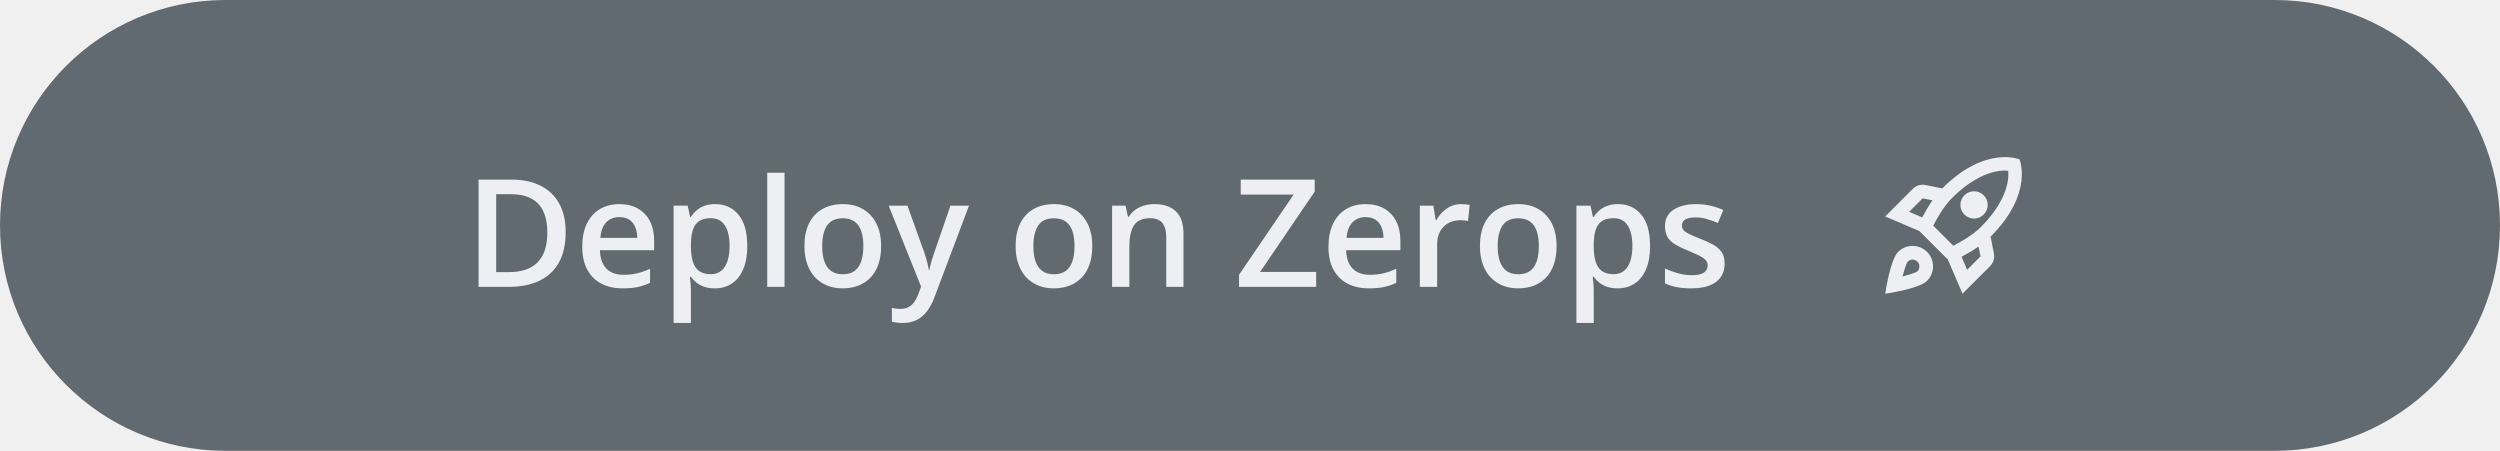
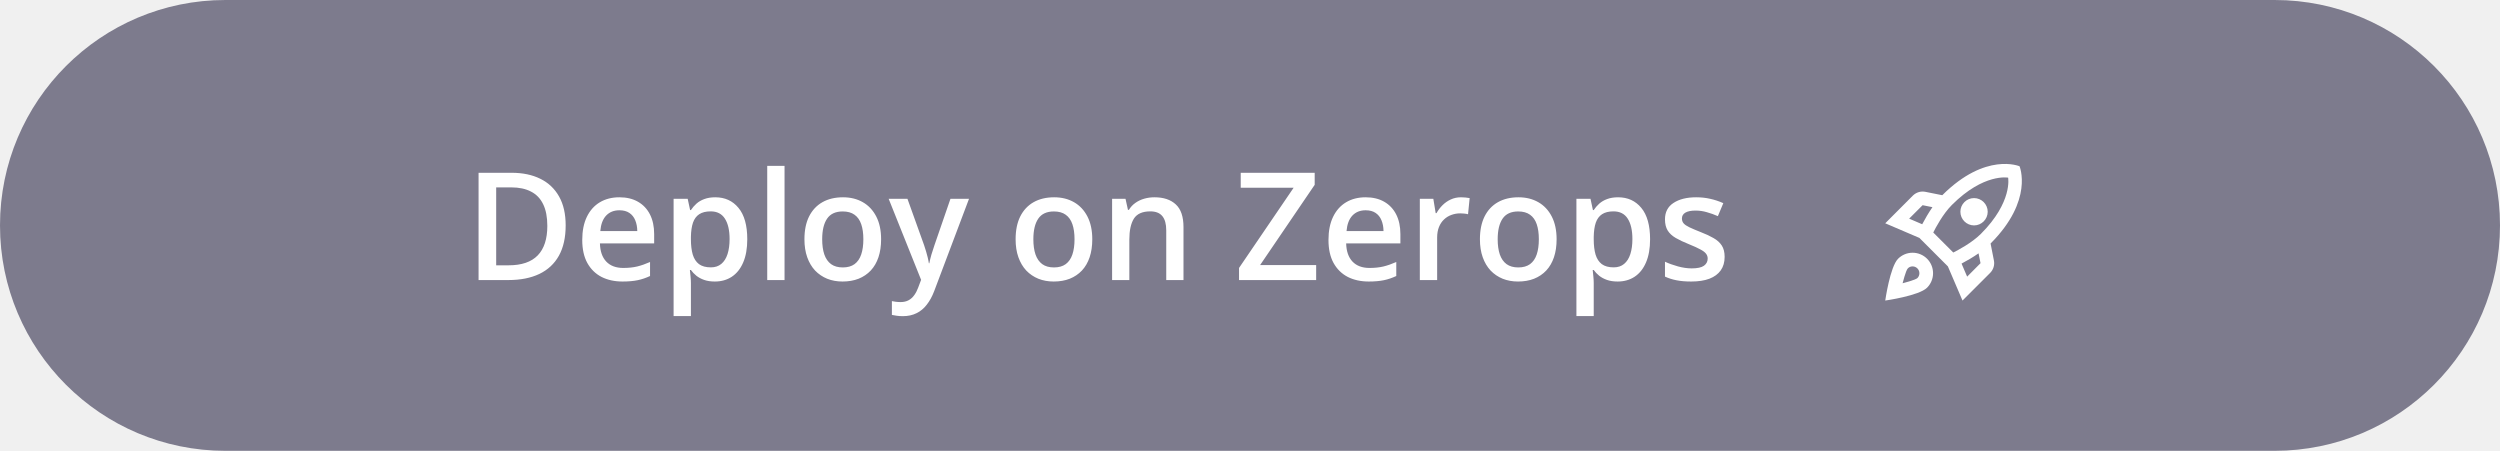
- <svg xmlns="http://www.w3.org/2000/svg" width="366" height="66" fill="none">
-   <rect width="366" height="66" rx="33" fill="#616A71" />
-   <path d="M82.814 33.997c0 1.769-.33 3.248-.989 4.437-.659 1.181-1.615 2.073-2.868 2.674-1.253.595-2.764.892-4.533.892h-4.362V26.295h4.835c1.625 0 3.029.293 4.21.88a6.217 6.217 0 0 1 2.74 2.59c.644 1.138.967 2.55.967 4.232Zm-2.686.075c0-1.289-.204-2.349-.612-3.18-.401-.83-.996-1.446-1.784-1.847-.78-.408-1.743-.612-2.89-.612h-2.201V39.84h1.826c1.898 0 3.316-.484 4.254-1.45.938-.967 1.407-2.407 1.407-4.319Zm10.549-4.19c1.06 0 1.97.22 2.728.656a4.39 4.39 0 0 1 1.751 1.859c.408.802.613 1.761.613 2.878v1.354H87.83c.029 1.153.337 2.04.924 2.664.594.623 1.425.934 2.492.934.76 0 1.44-.071 2.041-.214a11.33 11.33 0 0 0 1.88-.656v2.052a8.22 8.22 0 0 1-1.815.613c-.616.128-1.354.193-2.213.193-1.168 0-2.195-.226-3.083-.677-.881-.458-1.572-1.139-2.074-2.04-.494-.903-.74-2.024-.74-3.363 0-1.332.225-2.464.676-3.395.451-.93 1.085-1.64 1.901-2.127.817-.487 1.77-.73 2.858-.73Zm0 1.902c-.795 0-1.44.258-1.934.774-.487.515-.773 1.27-.86 2.266h5.415c-.007-.594-.108-1.12-.3-1.579a2.29 2.29 0 0 0-.86-1.074c-.38-.258-.867-.387-1.461-.387Zm14.04-1.901c1.411 0 2.542.515 3.394 1.547.86 1.03 1.289 2.563 1.289 4.597 0 1.347-.2 2.482-.601 3.406-.394.916-.949 1.61-1.665 2.084-.709.465-1.536.698-2.482.698-.601 0-1.124-.079-1.568-.237a3.914 3.914 0 0 1-1.139-.612 4.37 4.37 0 0 1-.795-.838H101c.036.287.068.605.097.956.035.344.053.66.053.946v4.844h-2.535V30.108h2.063l.354 1.644h.118c.222-.337.491-.648.806-.935a3.561 3.561 0 0 1 1.16-.676c.459-.172.992-.258 1.601-.258Zm-.677 2.062c-.695 0-1.253.14-1.676.42-.415.271-.719.683-.913 1.235-.186.551-.286 1.242-.301 2.073v.354c0 .881.09 1.63.269 2.245.186.61.491 1.075.913 1.397.43.315 1.01.473 1.74.473.616 0 1.125-.169 1.526-.505.408-.337.712-.817.913-1.44.2-.623.301-1.357.301-2.202 0-1.282-.23-2.277-.688-2.986-.451-.71-1.146-1.064-2.084-1.064ZM114.857 42h-2.535V25.285h2.535V42Zm14.137-5.973c0 .989-.129 1.866-.387 2.632-.257.767-.633 1.415-1.128 1.944a4.966 4.966 0 0 1-1.783 1.204c-.694.272-1.479.408-2.352.408-.817 0-1.565-.136-2.245-.408a5.115 5.115 0 0 1-1.773-1.204c-.494-.53-.877-1.178-1.149-1.944s-.408-1.643-.408-2.632c0-1.31.225-2.42.676-3.33.459-.916 1.11-1.615 1.955-2.095.845-.48 1.852-.72 3.019-.72 1.096 0 2.062.24 2.9.72.838.48 1.493 1.179 1.966 2.095.473.917.709 2.027.709 3.33Zm-8.626 0c0 .867.104 1.608.312 2.224.215.616.544 1.089.988 1.418.444.322 1.017.483 1.719.483.702 0 1.274-.16 1.718-.483.444-.33.77-.802.978-1.418.208-.616.312-1.357.312-2.224 0-.866-.104-1.6-.312-2.202-.208-.608-.534-1.07-.978-1.386-.444-.322-1.02-.483-1.729-.483-1.046 0-1.808.351-2.288 1.053-.48.702-.72 1.708-.72 3.018Zm9.733-5.919h2.75l2.438 6.79c.107.307.204.612.29.912.093.294.172.584.236.87.072.287.129.574.172.86h.065c.071-.372.172-.788.301-1.246.136-.465.286-.931.451-1.396l2.342-6.79h2.717l-5.102 13.525c-.294.773-.656 1.432-1.085 1.976a4.162 4.162 0 0 1-1.504 1.246c-.58.287-1.243.43-1.987.43-.359 0-.67-.021-.935-.064a7.564 7.564 0 0 1-.677-.118v-2.02c.151.036.34.068.57.097.229.028.465.043.709.043.451 0 .841-.09 1.17-.269.33-.179.609-.433.838-.763.23-.322.419-.69.57-1.106l.419-1.117-4.748-11.86Zm29.809 5.92c0 .988-.129 1.865-.387 2.631-.257.767-.633 1.415-1.127 1.944a4.978 4.978 0 0 1-1.784 1.204c-.694.272-1.479.408-2.352.408-.817 0-1.565-.136-2.245-.408a5.115 5.115 0 0 1-1.773-1.204c-.494-.53-.877-1.178-1.149-1.944s-.408-1.643-.408-2.632c0-1.31.225-2.42.676-3.33.459-.916 1.11-1.615 1.955-2.095.845-.48 1.852-.72 3.019-.72 1.096 0 2.062.24 2.9.72.838.48 1.494 1.179 1.966 2.095.473.917.709 2.027.709 3.33Zm-8.626 0c0 .866.104 1.607.312 2.223.215.616.544 1.089.988 1.418.444.322 1.017.483 1.719.483.702 0 1.274-.16 1.718-.483.444-.33.77-.802.978-1.418.208-.616.312-1.357.312-2.224 0-.866-.104-1.6-.312-2.202-.208-.608-.534-1.07-.978-1.386-.444-.322-1.02-.483-1.729-.483-1.046 0-1.808.351-2.288 1.053-.48.702-.72 1.708-.72 3.018Zm17.725-6.145c1.339 0 2.381.347 3.126 1.042.752.687 1.128 1.794 1.128 3.32V42h-2.525v-7.283c0-.924-.189-1.615-.569-2.073-.38-.466-.967-.699-1.762-.699-1.153 0-1.955.355-2.406 1.064-.444.709-.666 1.736-.666 3.083V42h-2.524V30.108h1.965l.355 1.612h.14c.257-.416.576-.756.956-1.02a4.268 4.268 0 0 1 1.289-.613 5.438 5.438 0 0 1 1.493-.204ZM192.685 42h-11.29v-1.773l7.992-11.74h-7.745v-2.192h10.828v1.762l-7.992 11.752h8.207V42Zm7.24-12.117c1.06 0 1.969.218 2.728.655a4.39 4.39 0 0 1 1.751 1.859c.408.802.613 1.761.613 2.878v1.354h-7.939c.029 1.153.337 2.04.924 2.664.594.623 1.425.934 2.492.934.759 0 1.44-.071 2.041-.214.609-.15 1.236-.37 1.88-.656v2.052c-.594.28-1.2.484-1.815.613-.616.128-1.354.193-2.213.193-1.168 0-2.195-.226-3.083-.677-.881-.458-1.572-1.139-2.074-2.04-.494-.903-.741-2.024-.741-3.363 0-1.332.226-2.464.677-3.395.451-.93 1.085-1.64 1.901-2.127.817-.487 1.769-.73 2.858-.73Zm0 1.901c-.795 0-1.44.258-1.934.774-.487.515-.773 1.27-.859 2.266h5.414c-.007-.594-.108-1.12-.301-1.579a2.293 2.293 0 0 0-.859-1.074c-.38-.258-.867-.387-1.461-.387Zm13.965-1.901a7.302 7.302 0 0 1 1.267.118l-.236 2.363a3.187 3.187 0 0 0-.559-.096 5.879 5.879 0 0 0-.58-.033c-.451 0-.881.075-1.289.226-.408.143-.77.365-1.085.666a3.04 3.04 0 0 0-.741 1.106c-.179.444-.269.96-.269 1.547V42h-2.535V30.108h1.977l.344 2.095h.118c.236-.422.53-.81.881-1.16.351-.35.752-.63 1.203-.838a3.495 3.495 0 0 1 1.504-.322Zm13.997 6.144c0 .989-.129 1.866-.387 2.632-.258.767-.634 1.415-1.128 1.944a4.966 4.966 0 0 1-1.783 1.204c-.695.272-1.479.408-2.353.408a5.995 5.995 0 0 1-2.245-.408 5.12 5.12 0 0 1-1.772-1.204c-.494-.53-.878-1.178-1.15-1.944-.272-.766-.408-1.643-.408-2.632 0-1.31.226-2.42.677-3.33.458-.916 1.11-1.615 1.955-2.095.845-.48 1.851-.72 3.019-.72 1.095 0 2.062.24 2.9.72.838.48 1.493 1.179 1.966 2.095.472.917.709 2.027.709 3.33Zm-8.626 0c0 .867.104 1.608.311 2.224.215.616.545 1.089.989 1.418.444.322 1.016.483 1.718.483s1.275-.16 1.719-.483c.444-.33.77-.802.978-1.418.207-.616.311-1.357.311-2.224 0-.866-.104-1.6-.311-2.202-.208-.608-.534-1.07-.978-1.386-.444-.322-1.02-.483-1.729-.483-1.046 0-1.809.351-2.289 1.053-.479.702-.719 1.708-.719 3.018Zm17.628-6.144c1.41 0 2.542.515 3.394 1.547.86 1.03 1.289 2.563 1.289 4.597 0 1.347-.2 2.482-.601 3.406-.394.916-.949 1.61-1.665 2.084-.709.465-1.536.698-2.482.698-.601 0-1.124-.079-1.568-.237a3.914 3.914 0 0 1-1.139-.612 4.37 4.37 0 0 1-.795-.838h-.15c.036.287.068.605.097.956.035.344.053.66.053.946v4.844h-2.535V30.108h2.063l.354 1.644h.118c.222-.337.491-.648.806-.935a3.561 3.561 0 0 1 1.16-.676c.458-.172.992-.258 1.601-.258Zm-.677 2.062c-.695 0-1.253.14-1.676.42-.415.271-.72.683-.913 1.235-.186.551-.286 1.242-.301 2.073v.354c0 .881.09 1.63.269 2.245.186.61.49 1.075.913 1.397.43.315 1.01.473 1.74.473.616 0 1.124-.169 1.526-.505.408-.337.712-.817.913-1.44.2-.623.3-1.357.3-2.202 0-1.282-.229-2.277-.687-2.986-.451-.71-1.146-1.064-2.084-1.064Zm16.274 6.66c0 .781-.189 1.44-.569 1.977-.38.537-.935.945-1.665 1.225-.723.272-1.611.408-2.664.408-.831 0-1.547-.061-2.149-.183a7.363 7.363 0 0 1-1.686-.537v-2.18c.566.264 1.199.494 1.901.687a7.65 7.65 0 0 0 2.009.29c.831 0 1.429-.129 1.794-.387.365-.265.548-.616.548-1.053 0-.257-.075-.486-.226-.687-.143-.208-.415-.419-.816-.634-.394-.222-.974-.487-1.74-.795a14.54 14.54 0 0 1-1.902-.902c-.515-.3-.906-.663-1.171-1.085-.265-.43-.397-.977-.397-1.644 0-1.052.415-1.85 1.246-2.395.838-.552 1.944-.827 3.319-.827.731 0 1.418.075 2.063.225a9.804 9.804 0 0 1 1.912.634l-.795 1.902a11.884 11.884 0 0 0-1.622-.58 5.809 5.809 0 0 0-1.644-.237c-.651 0-1.149.1-1.493.3-.336.201-.505.488-.505.86 0 .28.083.516.247.71.165.193.448.386.849.58.408.193.974.433 1.697.72.709.271 1.322.558 1.837.858.523.294.924.656 1.203 1.085.28.43.419.985.419 1.666Z" fill="#EDEFF3" />
-   <g clip-path="url(#a)">
-     <path d="M280 36c-.83 0-1.58.34-2.12.88C276.7 38.06 276 43 276 43s4.94-.7 6.12-1.88A2.996 2.996 0 0 0 280 36Zm.71 3.71c-.28.28-2.17.76-2.17.76s.47-1.88.76-2.17c.17-.19.42-.3.7-.3a1.003 1.003 0 0 1 .71 1.71Zm10.71-5.06c6.36-6.36 4.24-11.31 4.24-11.31s-4.95-2.12-11.31 4.24l-2.49-.5a2.03 2.03 0 0 0-1.81.55L276 31.69l5 2.14 4.17 4.17 2.14 5 4.05-4.05c.47-.47.68-1.15.55-1.81l-.49-2.49Zm-10.01-2.82-1.91-.82 1.97-1.97 1.44.29c-.57.83-1.08 1.7-1.5 2.5Zm6.58 7.67-.82-1.91c.8-.42 1.67-.93 2.49-1.5l.29 1.44-1.96 1.97Zm2.01-6.26c-1.32 1.32-3.38 2.4-4.04 2.73l-2.93-2.93c.32-.65 1.4-2.71 2.73-4.04 4.68-4.68 8.23-3.99 8.23-3.99s.69 3.55-3.99 8.23ZM289 32c1.1 0 2-.9 2-2s-.9-2-2-2-2 .9-2 2 .9 2 2 2Z" fill="#EDEFF3" />
+ <svg xmlns="http://www.w3.org/2000/svg" width="366" height="66" viewBox="0 0 366 66" fill="none">
+   <rect width="366" height="66" rx="33" fill="#7D7B8D" />
+   <path d="M82.814 32.997C82.814 34.766 82.484 36.245 81.825 37.434C81.166 38.615 80.21 39.507 78.957 40.108C77.704 40.703 76.193 41 74.424 41H70.062V25.295H74.897C76.522 25.295 77.926 25.588 79.107 26.176C80.289 26.756 81.202 27.619 81.847 28.765C82.491 29.903 82.814 31.314 82.814 32.997ZM80.128 33.072C80.128 31.783 79.924 30.723 79.516 29.893C79.115 29.062 78.52 28.446 77.732 28.045C76.952 27.637 75.989 27.433 74.843 27.433H72.641V38.841H74.467C76.365 38.841 77.783 38.357 78.721 37.391C79.659 36.424 80.128 34.984 80.128 33.072ZM90.677 28.883C91.737 28.883 92.646 29.101 93.405 29.538C94.164 29.975 94.748 30.594 95.156 31.396C95.564 32.199 95.769 33.158 95.769 34.275V35.629H87.83C87.859 36.782 88.167 37.67 88.754 38.293C89.348 38.916 90.179 39.227 91.246 39.227C92.005 39.227 92.686 39.156 93.287 39.013C93.896 38.862 94.522 38.644 95.167 38.357V40.409C94.573 40.688 93.967 40.893 93.352 41.022C92.736 41.15 91.998 41.215 91.139 41.215C89.971 41.215 88.944 40.989 88.056 40.538C87.175 40.08 86.484 39.399 85.982 38.497C85.488 37.595 85.241 36.474 85.241 35.135C85.241 33.803 85.467 32.671 85.918 31.74C86.369 30.809 87.003 30.1 87.819 29.613C88.636 29.126 89.588 28.883 90.677 28.883ZM90.677 30.784C89.882 30.784 89.237 31.042 88.743 31.558C88.256 32.073 87.97 32.829 87.884 33.824H93.298C93.291 33.23 93.19 32.703 92.997 32.245C92.811 31.787 92.524 31.429 92.138 31.171C91.758 30.913 91.271 30.784 90.677 30.784ZM104.717 28.883C106.128 28.883 107.259 29.398 108.111 30.43C108.971 31.461 109.4 32.993 109.4 35.027C109.4 36.374 109.2 37.509 108.799 38.433C108.405 39.349 107.85 40.044 107.134 40.517C106.425 40.982 105.598 41.215 104.652 41.215C104.051 41.215 103.528 41.136 103.084 40.978C102.64 40.821 102.26 40.617 101.945 40.366C101.63 40.108 101.365 39.829 101.15 39.528H101C101.036 39.815 101.068 40.133 101.097 40.484C101.132 40.828 101.15 41.143 101.15 41.43V46.274H98.615V29.108H100.678L101.032 30.752H101.15C101.372 30.415 101.641 30.104 101.956 29.817C102.278 29.531 102.665 29.305 103.116 29.141C103.575 28.969 104.108 28.883 104.717 28.883ZM104.04 30.945C103.345 30.945 102.787 31.085 102.364 31.364C101.949 31.636 101.645 32.048 101.451 32.6C101.265 33.151 101.165 33.842 101.15 34.673V35.027C101.15 35.908 101.24 36.657 101.419 37.273C101.605 37.881 101.91 38.347 102.332 38.669C102.762 38.984 103.342 39.142 104.072 39.142C104.688 39.142 105.197 38.973 105.598 38.637C106.006 38.3 106.31 37.82 106.511 37.197C106.711 36.574 106.812 35.84 106.812 34.995C106.812 33.713 106.582 32.718 106.124 32.009C105.673 31.3 104.978 30.945 104.04 30.945ZM114.857 41H112.322V24.285H114.857V41ZM128.994 35.027C128.994 36.016 128.865 36.893 128.607 37.659C128.35 38.425 127.974 39.074 127.479 39.603C126.985 40.126 126.391 40.527 125.696 40.807C125.002 41.079 124.217 41.215 123.344 41.215C122.527 41.215 121.779 41.079 121.099 40.807C120.418 40.527 119.827 40.126 119.326 39.603C118.832 39.074 118.449 38.425 118.177 37.659C117.905 36.893 117.769 36.016 117.769 35.027C117.769 33.717 117.994 32.607 118.445 31.697C118.904 30.781 119.555 30.082 120.4 29.602C121.245 29.123 122.252 28.883 123.419 28.883C124.515 28.883 125.481 29.123 126.319 29.602C127.157 30.082 127.812 30.781 128.285 31.697C128.758 32.614 128.994 33.724 128.994 35.027ZM120.368 35.027C120.368 35.894 120.472 36.635 120.68 37.251C120.895 37.867 121.224 38.34 121.668 38.669C122.112 38.991 122.685 39.152 123.387 39.152C124.089 39.152 124.661 38.991 125.105 38.669C125.549 38.34 125.875 37.867 126.083 37.251C126.291 36.635 126.395 35.894 126.395 35.027C126.395 34.161 126.291 33.427 126.083 32.825C125.875 32.217 125.549 31.755 125.105 31.439C124.661 31.117 124.085 30.956 123.376 30.956C122.33 30.956 121.568 31.307 121.088 32.009C120.608 32.711 120.368 33.717 120.368 35.027ZM130.101 29.108H132.851L135.289 35.898C135.396 36.205 135.493 36.51 135.579 36.81C135.672 37.104 135.751 37.394 135.815 37.681C135.887 37.967 135.944 38.254 135.987 38.54H136.052C136.123 38.168 136.224 37.752 136.353 37.294C136.489 36.828 136.639 36.363 136.804 35.898L139.146 29.108H141.863L136.761 42.633C136.467 43.406 136.105 44.065 135.676 44.609C135.253 45.161 134.752 45.576 134.172 45.855C133.592 46.142 132.929 46.285 132.185 46.285C131.826 46.285 131.515 46.264 131.25 46.221C130.985 46.185 130.759 46.145 130.573 46.102V44.083C130.724 44.119 130.913 44.151 131.143 44.18C131.372 44.208 131.608 44.223 131.852 44.223C132.303 44.223 132.693 44.133 133.022 43.954C133.352 43.775 133.631 43.521 133.86 43.191C134.09 42.869 134.279 42.5 134.43 42.085L134.849 40.968L130.101 29.108ZM159.91 35.027C159.91 36.016 159.781 36.893 159.523 37.659C159.266 38.425 158.89 39.074 158.396 39.603C157.901 40.126 157.307 40.527 156.612 40.807C155.918 41.079 155.133 41.215 154.26 41.215C153.443 41.215 152.695 41.079 152.015 40.807C151.334 40.527 150.743 40.126 150.242 39.603C149.748 39.074 149.365 38.425 149.093 37.659C148.821 36.893 148.685 36.016 148.685 35.027C148.685 33.717 148.91 32.607 149.361 31.697C149.82 30.781 150.471 30.082 151.316 29.602C152.161 29.123 153.168 28.883 154.335 28.883C155.431 28.883 156.397 29.123 157.235 29.602C158.073 30.082 158.729 30.781 159.201 31.697C159.674 32.614 159.91 33.724 159.91 35.027ZM151.284 35.027C151.284 35.894 151.388 36.635 151.596 37.251C151.811 37.867 152.14 38.34 152.584 38.669C153.028 38.991 153.601 39.152 154.303 39.152C155.005 39.152 155.577 38.991 156.021 38.669C156.465 38.34 156.791 37.867 156.999 37.251C157.207 36.635 157.311 35.894 157.311 35.027C157.311 34.161 157.207 33.427 156.999 32.825C156.791 32.217 156.465 31.755 156.021 31.439C155.577 31.117 155.001 30.956 154.292 30.956C153.246 30.956 152.484 31.307 152.004 32.009C151.524 32.711 151.284 33.717 151.284 35.027ZM169.009 28.883C170.348 28.883 171.39 29.23 172.135 29.925C172.887 30.612 173.263 31.719 173.263 33.244V41H170.738V33.717C170.738 32.793 170.549 32.102 170.169 31.644C169.789 31.178 169.202 30.945 168.407 30.945C167.254 30.945 166.452 31.3 166.001 32.009C165.557 32.718 165.335 33.745 165.335 35.092V41H162.811V29.108H164.776L165.131 30.72H165.271C165.528 30.304 165.847 29.964 166.227 29.699C166.613 29.427 167.043 29.223 167.516 29.087C167.995 28.951 168.493 28.883 169.009 28.883ZM192.685 41H181.395V39.227L189.387 27.486H181.642V25.295H192.47V27.057L184.478 38.809H192.685V41ZM199.925 28.883C200.985 28.883 201.894 29.101 202.653 29.538C203.412 29.975 203.996 30.594 204.404 31.396C204.812 32.199 205.017 33.158 205.017 34.275V35.629H197.078C197.107 36.782 197.415 37.67 198.002 38.293C198.596 38.916 199.427 39.227 200.494 39.227C201.253 39.227 201.934 39.156 202.535 39.013C203.144 38.862 203.771 38.644 204.415 38.357V40.409C203.821 40.688 203.215 40.893 202.6 41.022C201.984 41.15 201.246 41.215 200.387 41.215C199.219 41.215 198.192 40.989 197.304 40.538C196.423 40.08 195.732 39.399 195.23 38.497C194.736 37.595 194.489 36.474 194.489 35.135C194.489 33.803 194.715 32.671 195.166 31.74C195.617 30.809 196.251 30.1 197.067 29.613C197.884 29.126 198.836 28.883 199.925 28.883ZM199.925 30.784C199.13 30.784 198.485 31.042 197.991 31.558C197.504 32.073 197.218 32.829 197.132 33.824H202.546C202.539 33.23 202.438 32.703 202.245 32.245C202.059 31.787 201.772 31.429 201.386 31.171C201.006 30.913 200.519 30.784 199.925 30.784ZM213.89 28.883C214.09 28.883 214.309 28.894 214.545 28.915C214.781 28.936 214.985 28.965 215.157 29.001L214.921 31.364C214.771 31.321 214.584 31.289 214.362 31.268C214.147 31.246 213.954 31.235 213.782 31.235C213.331 31.235 212.901 31.311 212.493 31.461C212.085 31.604 211.723 31.826 211.408 32.127C211.093 32.421 210.846 32.789 210.667 33.233C210.488 33.677 210.398 34.193 210.398 34.78V41H207.863V29.108H209.84L210.184 31.203H210.302C210.538 30.781 210.832 30.394 211.183 30.043C211.534 29.692 211.935 29.413 212.386 29.205C212.844 28.99 213.345 28.883 213.89 28.883ZM227.887 35.027C227.887 36.016 227.758 36.893 227.5 37.659C227.242 38.425 226.866 39.074 226.372 39.603C225.878 40.126 225.284 40.527 224.589 40.807C223.894 41.079 223.11 41.215 222.236 41.215C221.42 41.215 220.672 41.079 219.991 40.807C219.311 40.527 218.72 40.126 218.219 39.603C217.725 39.074 217.341 38.425 217.069 37.659C216.797 36.893 216.661 36.016 216.661 35.027C216.661 33.717 216.887 32.607 217.338 31.697C217.796 30.781 218.448 30.082 219.293 29.602C220.138 29.123 221.144 28.883 222.312 28.883C223.407 28.883 224.374 29.123 225.212 29.602C226.05 30.082 226.705 30.781 227.178 31.697C227.65 32.614 227.887 33.724 227.887 35.027ZM219.261 35.027C219.261 35.894 219.365 36.635 219.572 37.251C219.787 37.867 220.117 38.34 220.561 38.669C221.005 38.991 221.577 39.152 222.279 39.152C222.981 39.152 223.554 38.991 223.998 38.669C224.442 38.34 224.768 37.867 224.976 37.251C225.183 36.635 225.287 35.894 225.287 35.027C225.287 34.161 225.183 33.427 224.976 32.825C224.768 32.217 224.442 31.755 223.998 31.439C223.554 31.117 222.978 30.956 222.269 30.956C221.223 30.956 220.46 31.307 219.98 32.009C219.501 32.711 219.261 33.717 219.261 35.027ZM236.889 28.883C238.299 28.883 239.431 29.398 240.283 30.43C241.143 31.461 241.572 32.993 241.572 35.027C241.572 36.374 241.372 37.509 240.971 38.433C240.577 39.349 240.022 40.044 239.306 40.517C238.597 40.982 237.77 41.215 236.824 41.215C236.223 41.215 235.7 41.136 235.256 40.978C234.812 40.821 234.432 40.617 234.117 40.366C233.802 40.108 233.537 39.829 233.322 39.528H233.172C233.208 39.815 233.24 40.133 233.269 40.484C233.304 40.828 233.322 41.143 233.322 41.43V46.274H230.787V29.108H232.85L233.204 30.752H233.322C233.544 30.415 233.813 30.104 234.128 29.817C234.45 29.531 234.837 29.305 235.288 29.141C235.746 28.969 236.28 28.883 236.889 28.883ZM236.212 30.945C235.517 30.945 234.959 31.085 234.536 31.364C234.121 31.636 233.816 32.048 233.623 32.6C233.437 33.151 233.337 33.842 233.322 34.673V35.027C233.322 35.908 233.412 36.657 233.591 37.273C233.777 37.881 234.081 38.347 234.504 38.669C234.934 38.984 235.514 39.142 236.244 39.142C236.86 39.142 237.368 38.973 237.77 38.637C238.178 38.3 238.482 37.82 238.683 37.197C238.883 36.574 238.983 35.84 238.983 34.995C238.983 33.713 238.754 32.718 238.296 32.009C237.845 31.3 237.15 30.945 236.212 30.945ZM252.486 37.605C252.486 38.386 252.297 39.045 251.917 39.582C251.537 40.119 250.982 40.527 250.252 40.807C249.529 41.079 248.641 41.215 247.588 41.215C246.757 41.215 246.041 41.154 245.439 41.032C244.845 40.918 244.283 40.739 243.753 40.495V38.315C244.319 38.579 244.952 38.809 245.654 39.002C246.363 39.195 247.033 39.292 247.663 39.292C248.494 39.292 249.092 39.163 249.457 38.905C249.822 38.64 250.005 38.289 250.005 37.852C250.005 37.595 249.93 37.366 249.779 37.165C249.636 36.957 249.364 36.746 248.963 36.531C248.569 36.309 247.989 36.044 247.223 35.736C246.471 35.435 245.837 35.135 245.321 34.834C244.806 34.533 244.415 34.172 244.15 33.749C243.885 33.319 243.753 32.772 243.753 32.105C243.753 31.053 244.168 30.254 244.999 29.71C245.837 29.159 246.943 28.883 248.318 28.883C249.049 28.883 249.736 28.958 250.381 29.108C251.033 29.252 251.67 29.463 252.293 29.742L251.498 31.644C250.961 31.407 250.42 31.214 249.876 31.064C249.339 30.906 248.791 30.827 248.232 30.827C247.581 30.827 247.083 30.927 246.739 31.128C246.403 31.328 246.234 31.615 246.234 31.987C246.234 32.267 246.317 32.503 246.481 32.696C246.646 32.89 246.929 33.083 247.33 33.276C247.738 33.47 248.304 33.71 249.027 33.996C249.736 34.268 250.349 34.555 250.864 34.855C251.387 35.149 251.788 35.511 252.067 35.94C252.347 36.37 252.486 36.925 252.486 37.605Z" fill="white" />
+   <g clip-path="url(#clip0_542_108)">
+     <path d="M280 37C279.17 37 278.42 37.34 277.88 37.88C276.7 39.06 276 44 276 44C276 44 280.94 43.3 282.12 42.12C282.66 41.58 283 40.83 283 40C283 38.34 281.66 37 280 37ZM280.71 40.71C280.43 40.99 278.54 41.47 278.54 41.47C278.54 41.47 279.01 39.59 279.3 39.3C279.47 39.11 279.72 39 280 39C280.55 39 281 39.45 281 40C281 40.28 280.89 40.53 280.71 40.71ZM291.42 35.65C297.78 29.29 295.66 24.34 295.66 24.34C295.66 24.34 290.71 22.22 284.35 28.58L281.86 28.08C281.21 27.95 280.53 28.16 280.05 28.63L276 32.69L281 34.83L285.17 39L287.31 44L291.36 39.95C291.83 39.48 292.04 38.8 291.91 38.14L291.42 35.65ZM281.41 32.83L279.5 32.01L281.47 30.04L282.91 30.33C282.34 31.16 281.83 32.03 281.41 32.83ZM287.99 40.5L287.17 38.59C287.97 38.17 288.84 37.66 289.66 37.09L289.95 38.53L287.99 40.5ZM290 34.24C288.68 35.56 286.62 36.64 285.96 36.97L283.03 34.04C283.35 33.39 284.43 31.33 285.76 30C290.44 25.32 293.99 26.01 293.99 26.01C293.99 26.01 294.68 29.56 290 34.24ZM289 33C290.1 33 291 32.1 291 31C291 29.9 290.1 29 289 29C287.9 29 287 29.9 287 31C287 32.1 287.9 33 289 33Z" fill="white" />
  </g>
  <defs>
-     <clipPath id="a">
-       <path fill="#fff" transform="translate(274 21)" d="M0 0h24v24H0z" />
+     <clipPath id="clip0_542_108">
+       <rect width="24" height="24" fill="white" transform="translate(274 22)" />
    </clipPath>
  </defs>
</svg>
